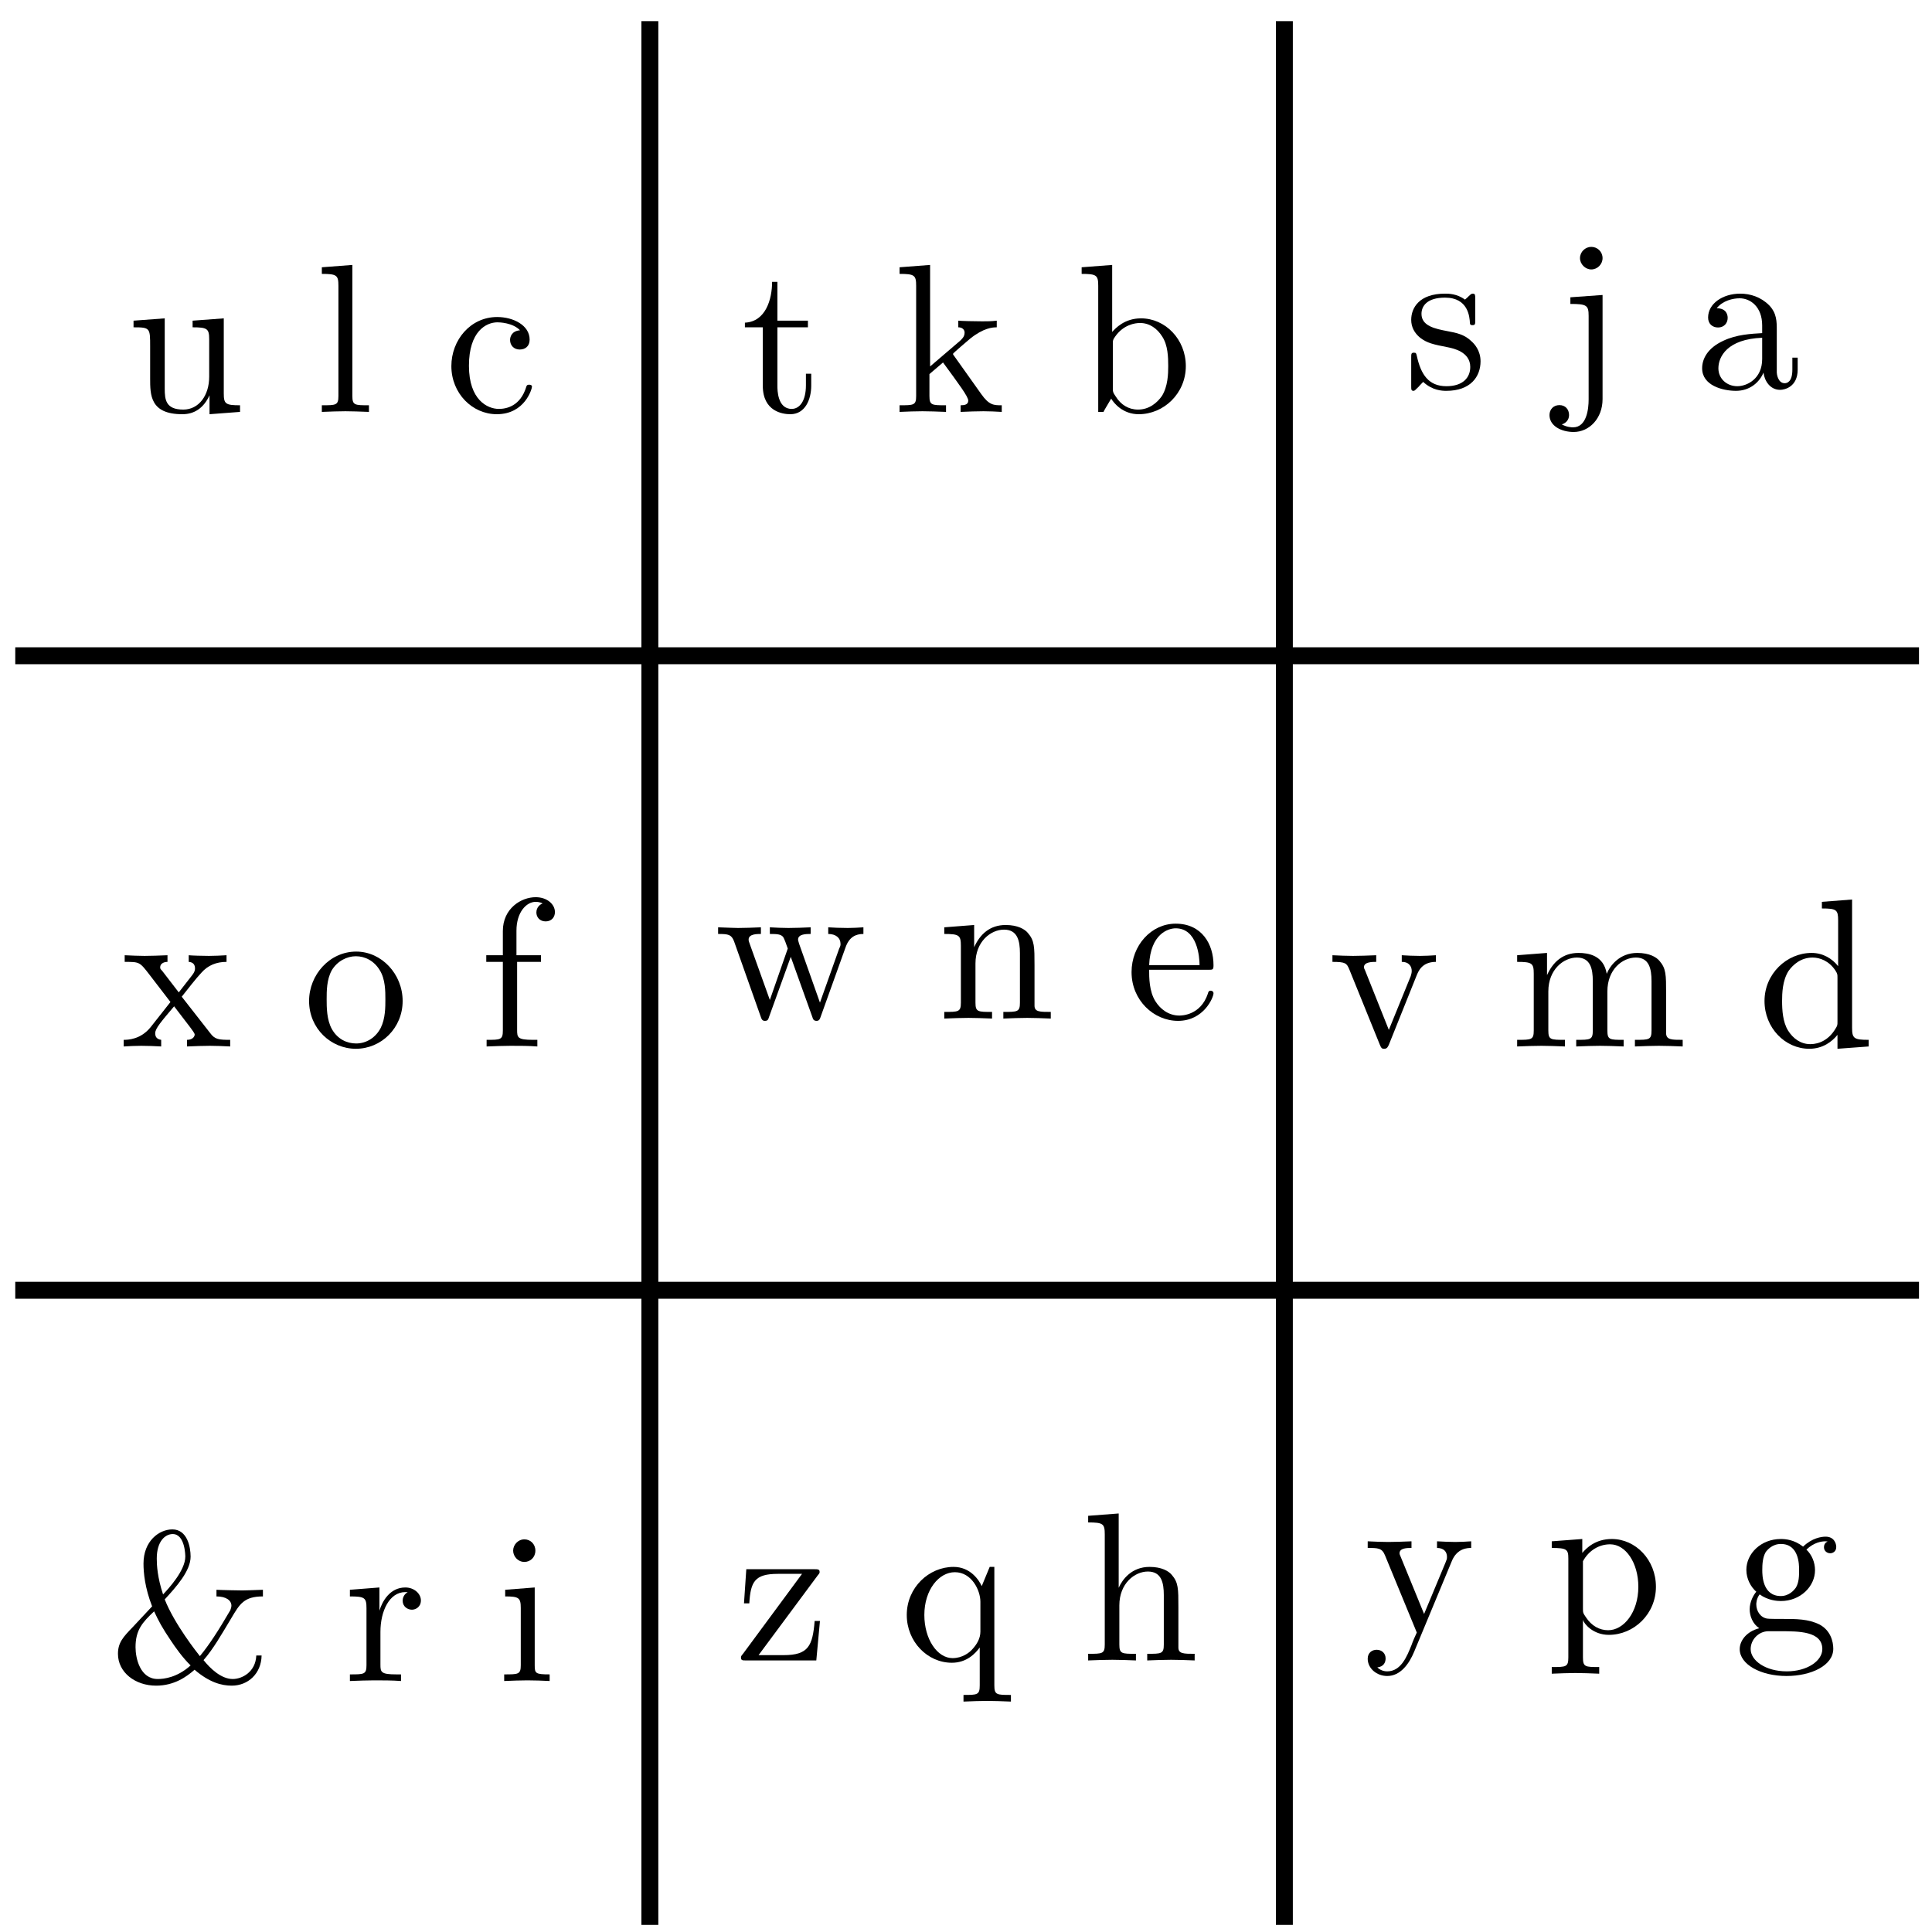
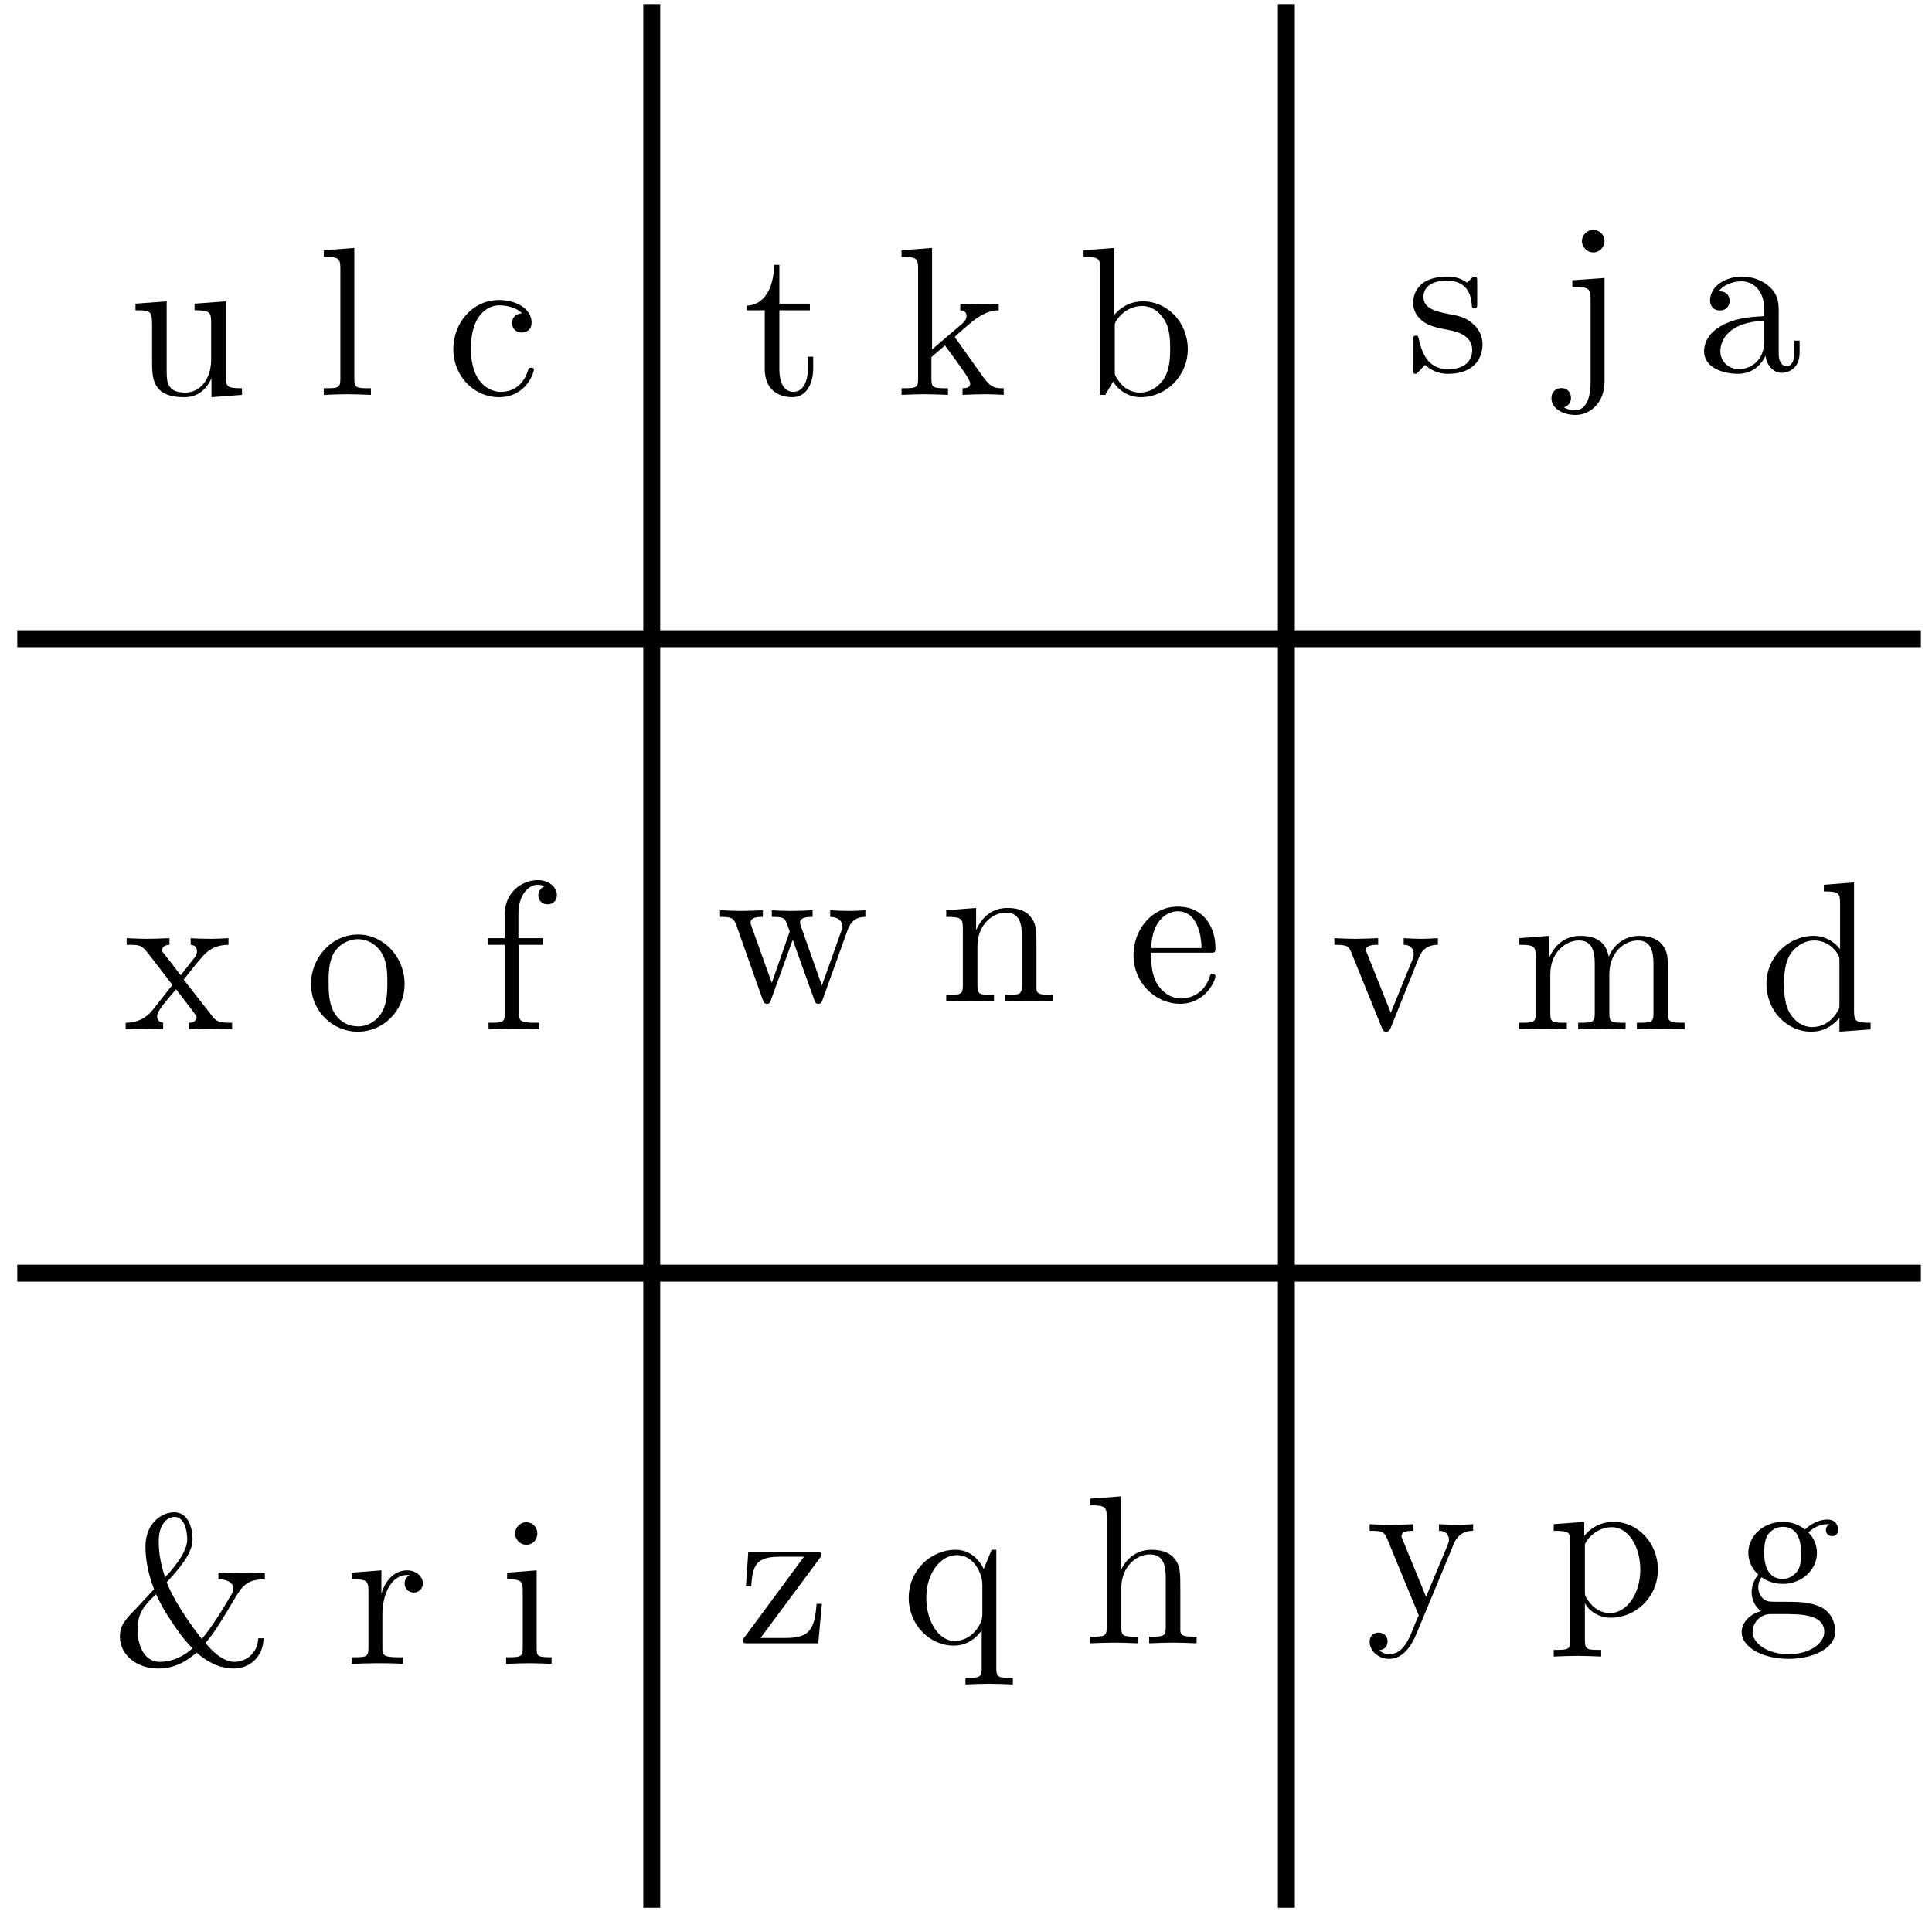
- <svg xmlns="http://www.w3.org/2000/svg" xmlns:xlink="http://www.w3.org/1999/xlink" width="91pt" height="91pt" viewBox="0 0 91 91" version="1.1">
+ <svg xmlns="http://www.w3.org/2000/svg" xmlns:xlink="http://www.w3.org/1999/xlink" width="91pt" height="90pt" viewBox="0 0 91 90" version="1.1">
  <defs>
    <g>
      <symbol overflow="visible" id="glyph0-0">
        <path style="stroke:none;" d="" />
      </symbol>
      <symbol overflow="visible" id="glyph0-1">
        <path style="stroke:none;" d="M 3.891 -0.781 L 3.891 0.109 L 5.328 0 L 5.328 -0.312 C 4.641 -0.312 4.562 -0.375 4.562 -0.875 L 4.562 -4.406 L 3.094 -4.297 L 3.094 -3.984 C 3.781 -3.984 3.875 -3.922 3.875 -3.422 L 3.875 -1.656 C 3.875 -0.781 3.391 -0.109 2.656 -0.109 C 1.828 -0.109 1.781 -0.578 1.781 -1.094 L 1.781 -4.406 L 0.312 -4.297 L 0.312 -3.984 C 1.094 -3.984 1.094 -3.953 1.094 -3.078 L 1.094 -1.578 C 1.094 -0.797 1.094 0.109 2.609 0.109 C 3.172 0.109 3.609 -0.172 3.891 -0.781 Z M 3.891 -0.781 " />
      </symbol>
      <symbol overflow="visible" id="glyph0-2">
        <path style="stroke:none;" d="M 1.766 -6.922 L 0.328 -6.812 L 0.328 -6.5 C 1.031 -6.5 1.109 -6.438 1.109 -5.938 L 1.109 -0.75 C 1.109 -0.312 1 -0.312 0.328 -0.312 L 0.328 0 C 0.656 -0.016 1.188 -0.031 1.438 -0.031 C 1.688 -0.031 2.172 -0.016 2.547 0 L 2.547 -0.312 C 1.875 -0.312 1.766 -0.312 1.766 -0.75 Z M 1.766 -6.922 " />
      </symbol>
      <symbol overflow="visible" id="glyph0-3">
        <path style="stroke:none;" d="M 1.172 -2.172 C 1.172 -3.797 1.984 -4.219 2.516 -4.219 C 2.609 -4.219 3.234 -4.203 3.578 -3.844 C 3.172 -3.812 3.109 -3.516 3.109 -3.391 C 3.109 -3.125 3.297 -2.938 3.562 -2.938 C 3.828 -2.938 4.031 -3.094 4.031 -3.406 C 4.031 -4.078 3.266 -4.469 2.5 -4.469 C 1.25 -4.469 0.344 -3.391 0.344 -2.156 C 0.344 -0.875 1.328 0.109 2.484 0.109 C 3.812 0.109 4.141 -1.094 4.141 -1.188 C 4.141 -1.281 4.031 -1.281 4 -1.281 C 3.922 -1.281 3.891 -1.25 3.875 -1.188 C 3.594 -0.266 2.938 -0.141 2.578 -0.141 C 2.047 -0.141 1.172 -0.562 1.172 -2.172 Z M 1.172 -2.172 " />
      </symbol>
      <symbol overflow="visible" id="glyph0-4">
        <path style="stroke:none;" d="M 1.719 -3.984 L 3.156 -3.984 L 3.156 -4.297 L 1.719 -4.297 L 1.719 -6.125 L 1.469 -6.125 C 1.469 -5.312 1.172 -4.25 0.188 -4.203 L 0.188 -3.984 L 1.031 -3.984 L 1.031 -1.234 C 1.031 -0.016 1.969 0.109 2.328 0.109 C 3.031 0.109 3.312 -0.594 3.312 -1.234 L 3.312 -1.797 L 3.062 -1.797 L 3.062 -1.25 C 3.062 -0.516 2.766 -0.141 2.391 -0.141 C 1.719 -0.141 1.719 -1.047 1.719 -1.219 Z M 1.719 -3.984 " />
      </symbol>
      <symbol overflow="visible" id="glyph0-5">
        <path style="stroke:none;" d="M 1.062 -0.75 C 1.062 -0.312 0.953 -0.312 0.281 -0.312 L 0.281 0 C 0.609 -0.016 1.078 -0.031 1.359 -0.031 C 1.672 -0.031 2.062 -0.016 2.469 0 L 2.469 -0.312 C 1.797 -0.312 1.688 -0.312 1.688 -0.75 L 1.688 -1.781 L 2.328 -2.328 C 3.094 -1.281 3.516 -0.719 3.516 -0.531 C 3.516 -0.344 3.344 -0.312 3.156 -0.312 L 3.156 0 C 3.422 -0.016 4.016 -0.031 4.234 -0.031 C 4.516 -0.031 4.812 -0.016 5.094 0 L 5.094 -0.312 C 4.719 -0.312 4.5 -0.312 4.125 -0.844 L 2.859 -2.625 C 2.844 -2.641 2.797 -2.703 2.797 -2.734 C 2.797 -2.766 3.516 -3.375 3.609 -3.453 C 4.234 -3.953 4.656 -3.984 4.859 -3.984 L 4.859 -4.297 C 4.578 -4.266 4.453 -4.266 4.172 -4.266 C 3.812 -4.266 3.188 -4.281 3.047 -4.297 L 3.047 -3.984 C 3.234 -3.984 3.344 -3.875 3.344 -3.734 C 3.344 -3.531 3.203 -3.422 3.125 -3.344 L 1.719 -2.141 L 1.719 -6.922 L 0.281 -6.812 L 0.281 -6.5 C 0.984 -6.5 1.062 -6.438 1.062 -5.938 Z M 1.062 -0.75 " />
      </symbol>
      <symbol overflow="visible" id="glyph0-6">
        <path style="stroke:none;" d="M 1.719 -3.766 L 1.719 -6.922 L 0.281 -6.812 L 0.281 -6.5 C 0.984 -6.5 1.062 -6.438 1.062 -5.938 L 1.062 0 L 1.312 0 C 1.312 -0.016 1.391 -0.156 1.672 -0.625 C 1.812 -0.391 2.234 0.109 2.969 0.109 C 4.156 0.109 5.188 -0.875 5.188 -2.156 C 5.188 -3.422 4.219 -4.406 3.078 -4.406 C 2.297 -4.406 1.875 -3.938 1.719 -3.766 Z M 1.75 -1.141 L 1.75 -3.188 C 1.75 -3.375 1.75 -3.391 1.859 -3.547 C 2.25 -4.109 2.797 -4.188 3.031 -4.188 C 3.484 -4.188 3.844 -3.922 4.078 -3.547 C 4.344 -3.141 4.359 -2.578 4.359 -2.156 C 4.359 -1.797 4.344 -1.203 4.062 -0.75 C 3.844 -0.438 3.469 -0.109 2.938 -0.109 C 2.484 -0.109 2.125 -0.344 1.891 -0.719 C 1.75 -0.922 1.75 -0.953 1.75 -1.141 Z M 1.75 -1.141 " />
      </symbol>
      <symbol overflow="visible" id="glyph0-7">
        <path style="stroke:none;" d="M 2.078 -1.938 C 2.297 -1.891 3.109 -1.734 3.109 -1.016 C 3.109 -0.516 2.766 -0.109 1.984 -0.109 C 1.141 -0.109 0.781 -0.672 0.594 -1.531 C 0.562 -1.656 0.562 -1.688 0.453 -1.688 C 0.328 -1.688 0.328 -1.625 0.328 -1.453 L 0.328 -0.125 C 0.328 0.047 0.328 0.109 0.438 0.109 C 0.484 0.109 0.5 0.094 0.688 -0.094 C 0.703 -0.109 0.703 -0.125 0.891 -0.312 C 1.328 0.094 1.781 0.109 1.984 0.109 C 3.125 0.109 3.594 -0.562 3.594 -1.281 C 3.594 -1.797 3.297 -2.109 3.172 -2.219 C 2.844 -2.547 2.453 -2.625 2.031 -2.703 C 1.469 -2.812 0.812 -2.938 0.812 -3.516 C 0.812 -3.875 1.062 -4.281 1.922 -4.281 C 3.016 -4.281 3.078 -3.375 3.094 -3.078 C 3.094 -2.984 3.188 -2.984 3.203 -2.984 C 3.344 -2.984 3.344 -3.031 3.344 -3.219 L 3.344 -4.234 C 3.344 -4.391 3.344 -4.469 3.234 -4.469 C 3.188 -4.469 3.156 -4.469 3.031 -4.344 C 3 -4.312 2.906 -4.219 2.859 -4.188 C 2.484 -4.469 2.078 -4.469 1.922 -4.469 C 0.703 -4.469 0.328 -3.797 0.328 -3.234 C 0.328 -2.891 0.484 -2.609 0.75 -2.391 C 1.078 -2.141 1.359 -2.078 2.078 -1.938 Z M 2.078 -1.938 " />
      </symbol>
      <symbol overflow="visible" id="glyph0-8">
        <path style="stroke:none;" d="M 2.094 -4.406 L 0.578 -4.297 L 0.578 -3.984 C 1.344 -3.984 1.438 -3.922 1.438 -3.422 L 1.438 0.516 C 1.438 0.969 1.344 1.828 0.703 1.828 C 0.656 1.828 0.422 1.828 0.172 1.688 C 0.312 1.656 0.516 1.516 0.516 1.25 C 0.516 0.984 0.344 0.781 0.062 0.781 C -0.219 0.781 -0.406 0.984 -0.406 1.25 C -0.406 1.766 0.156 2.047 0.734 2.047 C 1.469 2.047 2.094 1.406 2.094 0.5 Z M 2.094 -6.141 C 2.094 -6.438 1.859 -6.672 1.562 -6.672 C 1.281 -6.672 1.031 -6.438 1.031 -6.141 C 1.031 -5.859 1.281 -5.609 1.562 -5.609 C 1.859 -5.609 2.094 -5.859 2.094 -6.141 Z M 2.094 -6.141 " />
      </symbol>
      <symbol overflow="visible" id="glyph0-9">
        <path style="stroke:none;" d="M 3.312 -0.75 C 3.359 -0.359 3.625 0.062 4.094 0.062 C 4.312 0.062 4.922 -0.078 4.922 -0.891 L 4.922 -1.453 L 4.672 -1.453 L 4.672 -0.891 C 4.672 -0.312 4.422 -0.25 4.312 -0.25 C 3.984 -0.25 3.938 -0.703 3.938 -0.75 L 3.938 -2.734 C 3.938 -3.156 3.938 -3.547 3.578 -3.922 C 3.188 -4.312 2.688 -4.469 2.219 -4.469 C 1.391 -4.469 0.703 -4 0.703 -3.344 C 0.703 -3.047 0.906 -2.875 1.172 -2.875 C 1.453 -2.875 1.625 -3.078 1.625 -3.328 C 1.625 -3.453 1.578 -3.781 1.109 -3.781 C 1.391 -4.141 1.875 -4.25 2.188 -4.25 C 2.688 -4.25 3.25 -3.859 3.25 -2.969 L 3.25 -2.609 C 2.734 -2.578 2.047 -2.547 1.422 -2.25 C 0.672 -1.906 0.422 -1.391 0.422 -0.953 C 0.422 -0.141 1.391 0.109 2.016 0.109 C 2.672 0.109 3.125 -0.297 3.312 -0.75 Z M 3.25 -2.391 L 3.25 -1.391 C 3.25 -0.453 2.531 -0.109 2.078 -0.109 C 1.594 -0.109 1.188 -0.453 1.188 -0.953 C 1.188 -1.5 1.609 -2.328 3.25 -2.391 Z M 3.25 -2.391 " />
      </symbol>
      <symbol overflow="visible" id="glyph0-10">
        <path style="stroke:none;" d="M 2.859 -2.344 C 3.156 -2.719 3.531 -3.203 3.781 -3.469 C 4.094 -3.828 4.5 -3.984 4.969 -3.984 L 4.969 -4.297 C 4.703 -4.281 4.406 -4.266 4.141 -4.266 C 3.844 -4.266 3.312 -4.281 3.188 -4.297 L 3.188 -3.984 C 3.406 -3.969 3.484 -3.844 3.484 -3.672 C 3.484 -3.516 3.375 -3.391 3.328 -3.328 L 2.719 -2.547 L 1.938 -3.562 C 1.844 -3.656 1.844 -3.672 1.844 -3.734 C 1.844 -3.891 2 -3.984 2.188 -3.984 L 2.188 -4.297 C 1.938 -4.281 1.281 -4.266 1.109 -4.266 C 0.906 -4.266 0.438 -4.281 0.172 -4.297 L 0.172 -3.984 C 0.875 -3.984 0.875 -3.984 1.344 -3.375 L 2.328 -2.094 L 1.391 -0.906 C 0.922 -0.328 0.328 -0.312 0.125 -0.312 L 0.125 0 C 0.375 -0.016 0.688 -0.031 0.953 -0.031 C 1.234 -0.031 1.656 -0.016 1.891 0 L 1.891 -0.312 C 1.672 -0.344 1.609 -0.469 1.609 -0.625 C 1.609 -0.844 1.891 -1.172 2.5 -1.891 L 3.266 -0.891 C 3.344 -0.781 3.469 -0.625 3.469 -0.562 C 3.469 -0.469 3.375 -0.312 3.109 -0.312 L 3.109 0 C 3.406 -0.016 3.969 -0.031 4.188 -0.031 C 4.453 -0.031 4.844 -0.016 5.141 0 L 5.141 -0.312 C 4.609 -0.312 4.422 -0.328 4.203 -0.625 Z M 2.859 -2.344 " />
      </symbol>
      <symbol overflow="visible" id="glyph0-11">
        <path style="stroke:none;" d="M 4.688 -2.141 C 4.688 -3.406 3.703 -4.469 2.5 -4.469 C 1.25 -4.469 0.281 -3.375 0.281 -2.141 C 0.281 -0.844 1.312 0.109 2.484 0.109 C 3.688 0.109 4.688 -0.875 4.688 -2.141 Z M 2.5 -0.141 C 2.062 -0.141 1.625 -0.344 1.359 -0.812 C 1.109 -1.25 1.109 -1.859 1.109 -2.219 C 1.109 -2.609 1.109 -3.141 1.344 -3.578 C 1.609 -4.031 2.078 -4.25 2.484 -4.25 C 2.922 -4.25 3.344 -4.031 3.609 -3.594 C 3.875 -3.172 3.875 -2.594 3.875 -2.219 C 3.875 -1.859 3.875 -1.312 3.656 -0.875 C 3.422 -0.422 2.984 -0.141 2.5 -0.141 Z M 2.5 -0.141 " />
      </symbol>
      <symbol overflow="visible" id="glyph0-12">
        <path style="stroke:none;" d="M 1.75 -4.297 L 1.75 -5.453 C 1.75 -6.328 2.219 -6.812 2.656 -6.812 C 2.688 -6.812 2.844 -6.812 2.984 -6.734 C 2.875 -6.703 2.688 -6.562 2.688 -6.312 C 2.688 -6.094 2.844 -5.891 3.125 -5.891 C 3.406 -5.891 3.562 -6.094 3.562 -6.328 C 3.562 -6.703 3.188 -7.031 2.656 -7.031 C 1.969 -7.031 1.109 -6.5 1.109 -5.438 L 1.109 -4.297 L 0.328 -4.297 L 0.328 -3.984 L 1.109 -3.984 L 1.109 -0.75 C 1.109 -0.312 1 -0.312 0.344 -0.312 L 0.344 0 C 0.734 -0.016 1.203 -0.031 1.469 -0.031 C 1.875 -0.031 2.344 -0.031 2.734 0 L 2.734 -0.312 L 2.531 -0.312 C 1.797 -0.312 1.781 -0.422 1.781 -0.781 L 1.781 -3.984 L 2.906 -3.984 L 2.906 -4.297 Z M 1.75 -4.297 " />
      </symbol>
      <symbol overflow="visible" id="glyph0-13">
        <path style="stroke:none;" d="M 6.172 -3.344 C 6.344 -3.844 6.656 -3.984 7.016 -3.984 L 7.016 -4.297 C 6.781 -4.281 6.5 -4.266 6.281 -4.266 C 5.984 -4.266 5.547 -4.281 5.359 -4.297 L 5.359 -3.984 C 5.719 -3.984 5.938 -3.797 5.938 -3.516 C 5.938 -3.453 5.938 -3.422 5.875 -3.297 L 4.969 -0.75 L 3.984 -3.531 C 3.953 -3.656 3.938 -3.672 3.938 -3.719 C 3.938 -3.984 4.328 -3.984 4.531 -3.984 L 4.531 -4.297 C 4.234 -4.281 3.734 -4.266 3.484 -4.266 C 3.188 -4.266 2.906 -4.281 2.609 -4.297 L 2.609 -3.984 C 2.969 -3.984 3.125 -3.969 3.234 -3.844 C 3.281 -3.781 3.391 -3.484 3.453 -3.297 L 2.609 -0.875 L 1.656 -3.531 C 1.609 -3.656 1.609 -3.672 1.609 -3.719 C 1.609 -3.984 2 -3.984 2.188 -3.984 L 2.188 -4.297 C 1.891 -4.281 1.328 -4.266 1.109 -4.266 C 1.062 -4.266 0.531 -4.281 0.172 -4.297 L 0.172 -3.984 C 0.672 -3.984 0.797 -3.953 0.922 -3.641 L 2.172 -0.109 C 2.219 0.031 2.25 0.109 2.375 0.109 C 2.516 0.109 2.531 0.047 2.578 -0.094 L 3.594 -2.906 L 4.609 -0.078 C 4.641 0.031 4.672 0.109 4.812 0.109 C 4.938 0.109 4.969 0.016 5 -0.078 Z M 6.172 -3.344 " />
      </symbol>
      <symbol overflow="visible" id="glyph0-14">
        <path style="stroke:none;" d="M 1.094 -3.422 L 1.094 -0.75 C 1.094 -0.312 0.984 -0.312 0.312 -0.312 L 0.312 0 C 0.672 -0.016 1.172 -0.031 1.453 -0.031 C 1.703 -0.031 2.219 -0.016 2.562 0 L 2.562 -0.312 C 1.891 -0.312 1.781 -0.312 1.781 -0.75 L 1.781 -2.594 C 1.781 -3.625 2.5 -4.188 3.125 -4.188 C 3.766 -4.188 3.875 -3.656 3.875 -3.078 L 3.875 -0.75 C 3.875 -0.312 3.766 -0.312 3.094 -0.312 L 3.094 0 C 3.438 -0.016 3.953 -0.031 4.219 -0.031 C 4.469 -0.031 5 -0.016 5.328 0 L 5.328 -0.312 C 4.812 -0.312 4.562 -0.312 4.562 -0.609 L 4.562 -2.516 C 4.562 -3.375 4.562 -3.672 4.25 -4.031 C 4.109 -4.203 3.781 -4.406 3.203 -4.406 C 2.469 -4.406 2 -3.984 1.719 -3.359 L 1.719 -4.406 L 0.312 -4.297 L 0.312 -3.984 C 1.016 -3.984 1.094 -3.922 1.094 -3.422 Z M 1.094 -3.422 " />
      </symbol>
      <symbol overflow="visible" id="glyph0-15">
        <path style="stroke:none;" d="M 1.109 -2.516 C 1.172 -4 2.016 -4.25 2.359 -4.25 C 3.375 -4.25 3.484 -2.906 3.484 -2.516 Z M 1.109 -2.297 L 3.891 -2.297 C 4.109 -2.297 4.141 -2.297 4.141 -2.516 C 4.141 -3.5 3.594 -4.469 2.359 -4.469 C 1.203 -4.469 0.281 -3.438 0.281 -2.188 C 0.281 -0.859 1.328 0.109 2.469 0.109 C 3.688 0.109 4.141 -1 4.141 -1.188 C 4.141 -1.281 4.062 -1.312 4 -1.312 C 3.922 -1.312 3.891 -1.25 3.875 -1.172 C 3.531 -0.141 2.625 -0.141 2.531 -0.141 C 2.031 -0.141 1.641 -0.438 1.406 -0.812 C 1.109 -1.281 1.109 -1.938 1.109 -2.297 Z M 1.109 -2.297 " />
      </symbol>
      <symbol overflow="visible" id="glyph0-16">
        <path style="stroke:none;" d="M 4.141 -3.312 C 4.234 -3.547 4.406 -3.984 5.062 -3.984 L 5.062 -4.297 C 4.828 -4.281 4.547 -4.266 4.312 -4.266 C 4.078 -4.266 3.625 -4.281 3.453 -4.297 L 3.453 -3.984 C 3.812 -3.984 3.922 -3.75 3.922 -3.562 C 3.922 -3.469 3.906 -3.422 3.875 -3.312 L 2.844 -0.781 L 1.734 -3.562 C 1.672 -3.688 1.672 -3.703 1.672 -3.734 C 1.672 -3.984 2.062 -3.984 2.25 -3.984 L 2.25 -4.297 C 1.938 -4.281 1.391 -4.266 1.156 -4.266 C 0.891 -4.266 0.484 -4.281 0.188 -4.297 L 0.188 -3.984 C 0.812 -3.984 0.859 -3.922 0.984 -3.625 L 2.422 -0.078 C 2.484 0.062 2.5 0.109 2.625 0.109 C 2.766 0.109 2.797 0.016 2.844 -0.078 Z M 4.141 -3.312 " />
      </symbol>
      <symbol overflow="visible" id="glyph0-17">
        <path style="stroke:none;" d="M 1.094 -3.422 L 1.094 -0.75 C 1.094 -0.312 0.984 -0.312 0.312 -0.312 L 0.312 0 C 0.672 -0.016 1.172 -0.031 1.453 -0.031 C 1.703 -0.031 2.219 -0.016 2.562 0 L 2.562 -0.312 C 1.891 -0.312 1.781 -0.312 1.781 -0.75 L 1.781 -2.594 C 1.781 -3.625 2.5 -4.188 3.125 -4.188 C 3.766 -4.188 3.875 -3.656 3.875 -3.078 L 3.875 -0.75 C 3.875 -0.312 3.766 -0.312 3.094 -0.312 L 3.094 0 C 3.438 -0.016 3.953 -0.031 4.219 -0.031 C 4.469 -0.031 5 -0.016 5.328 0 L 5.328 -0.312 C 4.672 -0.312 4.562 -0.312 4.562 -0.75 L 4.562 -2.594 C 4.562 -3.625 5.266 -4.188 5.906 -4.188 C 6.531 -4.188 6.641 -3.656 6.641 -3.078 L 6.641 -0.75 C 6.641 -0.312 6.531 -0.312 5.859 -0.312 L 5.859 0 C 6.203 -0.016 6.719 -0.031 6.984 -0.031 C 7.25 -0.031 7.766 -0.016 8.109 0 L 8.109 -0.312 C 7.594 -0.312 7.344 -0.312 7.328 -0.609 L 7.328 -2.516 C 7.328 -3.375 7.328 -3.672 7.016 -4.031 C 6.875 -4.203 6.547 -4.406 5.969 -4.406 C 5.141 -4.406 4.688 -3.812 4.531 -3.422 C 4.391 -4.297 3.656 -4.406 3.203 -4.406 C 2.469 -4.406 2 -3.984 1.719 -3.359 L 1.719 -4.406 L 0.312 -4.297 L 0.312 -3.984 C 1.016 -3.984 1.094 -3.922 1.094 -3.422 Z M 1.094 -3.422 " />
      </symbol>
      <symbol overflow="visible" id="glyph0-18">
        <path style="stroke:none;" d="M 3.781 -0.547 L 3.781 0.109 L 5.25 0 L 5.25 -0.312 C 4.562 -0.312 4.469 -0.375 4.469 -0.875 L 4.469 -6.922 L 3.047 -6.812 L 3.047 -6.5 C 3.734 -6.5 3.812 -6.438 3.812 -5.938 L 3.812 -3.781 C 3.531 -4.141 3.094 -4.406 2.562 -4.406 C 1.391 -4.406 0.344 -3.422 0.344 -2.141 C 0.344 -0.875 1.312 0.109 2.453 0.109 C 3.094 0.109 3.531 -0.234 3.781 -0.547 Z M 3.781 -3.219 L 3.781 -1.172 C 3.781 -1 3.781 -0.984 3.672 -0.812 C 3.375 -0.328 2.938 -0.109 2.5 -0.109 C 2.047 -0.109 1.688 -0.375 1.453 -0.75 C 1.203 -1.156 1.172 -1.719 1.172 -2.141 C 1.172 -2.5 1.188 -3.094 1.469 -3.547 C 1.688 -3.859 2.062 -4.188 2.609 -4.188 C 2.953 -4.188 3.375 -4.031 3.672 -3.594 C 3.781 -3.422 3.781 -3.406 3.781 -3.219 Z M 3.781 -3.219 " />
      </symbol>
      <symbol overflow="visible" id="glyph0-19">
        <path style="stroke:none;" d="M 6.938 -1.203 C 6.906 -0.422 6.266 -0.094 5.828 -0.094 C 5.281 -0.094 4.766 -0.594 4.453 -0.984 C 4.906 -1.5 5.297 -2.188 5.766 -2.969 C 6.156 -3.625 6.359 -3.984 7.25 -3.984 L 7.25 -4.297 C 6.875 -4.281 6.344 -4.266 6.281 -4.266 C 6.172 -4.266 5.328 -4.281 5.062 -4.297 L 5.062 -3.984 C 5.516 -3.984 5.766 -3.797 5.766 -3.547 C 5.766 -3.453 5.719 -3.375 5.719 -3.344 C 5.156 -2.375 4.719 -1.703 4.281 -1.172 C 4.156 -1.328 3.078 -2.688 2.625 -3.844 C 3.172 -4.438 3.844 -5.188 3.844 -5.859 C 3.844 -6.312 3.688 -7.141 2.984 -7.141 C 2.359 -7.141 1.625 -6.594 1.625 -5.531 C 1.625 -5.109 1.688 -4.391 2.031 -3.516 L 1.125 -2.547 C 0.672 -2.078 0.422 -1.812 0.422 -1.281 C 0.422 -0.406 1.234 0.219 2.219 0.219 C 3.078 0.219 3.656 -0.203 4.031 -0.531 C 4.719 0.062 5.297 0.219 5.781 0.219 C 6.547 0.219 7.172 -0.344 7.188 -1.203 Z M 2.547 -4.078 C 2.281 -4.875 2.25 -5.453 2.25 -5.766 C 2.25 -6.594 2.656 -6.922 3 -6.922 C 3.594 -6.922 3.594 -5.875 3.594 -5.859 C 3.594 -5.203 2.797 -4.344 2.547 -4.078 Z M 2.125 -3.281 C 2.344 -2.812 2.5 -2.516 2.922 -1.891 C 3.109 -1.609 3.469 -1.094 3.844 -0.734 C 3.203 -0.156 2.578 -0.094 2.297 -0.094 C 1.469 -0.094 1.25 -1.062 1.25 -1.594 C 1.25 -2.406 1.578 -2.766 2.125 -3.281 Z M 2.125 -3.281 " />
      </symbol>
      <symbol overflow="visible" id="glyph0-20">
        <path style="stroke:none;" d="M 1.672 -3.312 L 1.672 -4.406 L 0.281 -4.297 L 0.281 -3.984 C 0.984 -3.984 1.062 -3.922 1.062 -3.422 L 1.062 -0.75 C 1.062 -0.312 0.953 -0.312 0.281 -0.312 L 0.281 0 C 0.672 -0.016 1.141 -0.031 1.422 -0.031 C 1.812 -0.031 2.281 -0.031 2.688 0 L 2.688 -0.312 L 2.469 -0.312 C 1.734 -0.312 1.719 -0.422 1.719 -0.781 L 1.719 -2.312 C 1.719 -3.297 2.141 -4.188 2.891 -4.188 C 2.953 -4.188 2.984 -4.188 3 -4.172 C 2.969 -4.172 2.766 -4.047 2.766 -3.781 C 2.766 -3.516 2.984 -3.359 3.203 -3.359 C 3.375 -3.359 3.625 -3.484 3.625 -3.797 C 3.625 -4.109 3.312 -4.406 2.891 -4.406 C 2.156 -4.406 1.797 -3.734 1.672 -3.312 Z M 1.672 -3.312 " />
      </symbol>
      <symbol overflow="visible" id="glyph0-21">
        <path style="stroke:none;" d="M 1.766 -4.406 L 0.375 -4.297 L 0.375 -3.984 C 1.016 -3.984 1.109 -3.922 1.109 -3.438 L 1.109 -0.75 C 1.109 -0.312 1 -0.312 0.328 -0.312 L 0.328 0 C 0.641 -0.016 1.188 -0.031 1.422 -0.031 C 1.781 -0.031 2.125 -0.016 2.469 0 L 2.469 -0.312 C 1.797 -0.312 1.766 -0.359 1.766 -0.75 Z M 1.797 -6.141 C 1.797 -6.453 1.562 -6.672 1.281 -6.672 C 0.969 -6.672 0.75 -6.406 0.75 -6.141 C 0.75 -5.875 0.969 -5.609 1.281 -5.609 C 1.562 -5.609 1.797 -5.828 1.797 -6.141 Z M 1.797 -6.141 " />
      </symbol>
      <symbol overflow="visible" id="glyph0-22">
        <path style="stroke:none;" d="M 3.891 -4 C 3.984 -4.109 3.984 -4.125 3.984 -4.172 C 3.984 -4.297 3.891 -4.297 3.719 -4.297 L 0.531 -4.297 L 0.422 -2.688 L 0.672 -2.688 C 0.734 -3.703 0.922 -4.078 2.016 -4.078 L 3.156 -4.078 L 0.375 -0.312 C 0.281 -0.203 0.281 -0.188 0.281 -0.141 C 0.281 0 0.344 0 0.531 0 L 3.828 0 L 4 -1.859 L 3.75 -1.859 C 3.656 -0.688 3.453 -0.25 2.297 -0.25 L 1.109 -0.25 Z M 3.891 -4 " />
      </symbol>
      <symbol overflow="visible" id="glyph0-23">
        <path style="stroke:none;" d="M 3.781 -0.609 L 3.781 1.172 C 3.781 1.625 3.672 1.625 3.016 1.625 L 3.016 1.938 C 3.344 1.922 3.875 1.906 4.125 1.906 C 4.391 1.906 4.906 1.922 5.25 1.938 L 5.25 1.625 C 4.578 1.625 4.469 1.625 4.469 1.172 L 4.469 -4.406 L 4.25 -4.406 L 3.875 -3.5 C 3.75 -3.781 3.344 -4.406 2.547 -4.406 C 1.391 -4.406 0.344 -3.438 0.344 -2.141 C 0.344 -0.891 1.312 0.109 2.469 0.109 C 3.156 0.109 3.562 -0.312 3.781 -0.609 Z M 3.812 -2.766 L 3.812 -1.359 C 3.812 -1.031 3.641 -0.75 3.422 -0.516 C 3.297 -0.375 2.969 -0.109 2.5 -0.109 C 1.781 -0.109 1.172 -1 1.172 -2.141 C 1.172 -3.328 1.859 -4.156 2.609 -4.156 C 3.406 -4.156 3.812 -3.297 3.812 -2.766 Z M 3.812 -2.766 " />
      </symbol>
      <symbol overflow="visible" id="glyph0-24">
        <path style="stroke:none;" d="M 1.094 -0.75 C 1.094 -0.312 0.984 -0.312 0.312 -0.312 L 0.312 0 C 0.672 -0.016 1.172 -0.031 1.453 -0.031 C 1.703 -0.031 2.219 -0.016 2.562 0 L 2.562 -0.312 C 1.891 -0.312 1.781 -0.312 1.781 -0.75 L 1.781 -2.594 C 1.781 -3.625 2.5 -4.188 3.125 -4.188 C 3.766 -4.188 3.875 -3.656 3.875 -3.078 L 3.875 -0.75 C 3.875 -0.312 3.766 -0.312 3.094 -0.312 L 3.094 0 C 3.438 -0.016 3.953 -0.031 4.219 -0.031 C 4.469 -0.031 5 -0.016 5.328 0 L 5.328 -0.312 C 4.812 -0.312 4.562 -0.312 4.562 -0.609 L 4.562 -2.516 C 4.562 -3.375 4.562 -3.672 4.25 -4.031 C 4.109 -4.203 3.781 -4.406 3.203 -4.406 C 2.359 -4.406 1.922 -3.812 1.75 -3.422 L 1.75 -6.922 L 0.312 -6.812 L 0.312 -6.5 C 1.016 -6.5 1.094 -6.438 1.094 -5.938 Z M 1.094 -0.75 " />
      </symbol>
      <symbol overflow="visible" id="glyph0-25">
        <path style="stroke:none;" d="M 4.141 -3.344 C 4.391 -3.984 4.906 -3.984 5.062 -3.984 L 5.062 -4.297 C 4.828 -4.281 4.547 -4.266 4.312 -4.266 C 4.141 -4.266 3.672 -4.281 3.453 -4.297 L 3.453 -3.984 C 3.766 -3.984 3.922 -3.812 3.922 -3.562 C 3.922 -3.453 3.906 -3.438 3.859 -3.312 L 2.844 -0.875 L 1.75 -3.547 C 1.703 -3.656 1.688 -3.688 1.688 -3.734 C 1.688 -3.984 2.047 -3.984 2.25 -3.984 L 2.25 -4.297 C 1.984 -4.281 1.328 -4.266 1.156 -4.266 C 0.891 -4.266 0.484 -4.281 0.188 -4.297 L 0.188 -3.984 C 0.672 -3.984 0.859 -3.984 1 -3.641 L 2.5 0 C 2.438 0.125 2.297 0.453 2.25 0.594 C 2.031 1.141 1.75 1.828 1.109 1.828 C 1.062 1.828 0.828 1.828 0.641 1.641 C 0.953 1.609 1.031 1.391 1.031 1.219 C 1.031 0.969 0.844 0.812 0.609 0.812 C 0.406 0.812 0.188 0.938 0.188 1.234 C 0.188 1.688 0.609 2.047 1.109 2.047 C 1.734 2.047 2.141 1.469 2.375 0.906 Z M 4.141 -3.344 " />
      </symbol>
      <symbol overflow="visible" id="glyph0-26">
        <path style="stroke:none;" d="M 1.719 -3.75 L 1.719 -4.406 L 0.281 -4.297 L 0.281 -3.984 C 0.984 -3.984 1.062 -3.922 1.062 -3.484 L 1.062 1.172 C 1.062 1.625 0.953 1.625 0.281 1.625 L 0.281 1.938 C 0.625 1.922 1.141 1.906 1.391 1.906 C 1.672 1.906 2.172 1.922 2.516 1.938 L 2.516 1.625 C 1.859 1.625 1.75 1.625 1.75 1.172 L 1.75 -0.594 C 1.797 -0.422 2.219 0.109 2.969 0.109 C 4.156 0.109 5.188 -0.875 5.188 -2.156 C 5.188 -3.422 4.234 -4.406 3.109 -4.406 C 2.328 -4.406 1.906 -3.969 1.719 -3.75 Z M 1.75 -1.141 L 1.75 -3.359 C 2.031 -3.875 2.516 -4.156 3.031 -4.156 C 3.766 -4.156 4.359 -3.281 4.359 -2.156 C 4.359 -0.953 3.672 -0.109 2.938 -0.109 C 2.531 -0.109 2.156 -0.312 1.891 -0.719 C 1.75 -0.922 1.75 -0.938 1.75 -1.141 Z M 1.75 -1.141 " />
      </symbol>
      <symbol overflow="visible" id="glyph0-27">
        <path style="stroke:none;" d="M 2.219 -1.719 C 1.344 -1.719 1.344 -2.719 1.344 -2.938 C 1.344 -3.203 1.359 -3.531 1.5 -3.781 C 1.578 -3.891 1.812 -4.172 2.219 -4.172 C 3.078 -4.172 3.078 -3.188 3.078 -2.953 C 3.078 -2.688 3.078 -2.359 2.922 -2.109 C 2.844 -2 2.609 -1.719 2.219 -1.719 Z M 1.062 -1.328 C 1.062 -1.359 1.062 -1.594 1.219 -1.797 C 1.609 -1.516 2.031 -1.484 2.219 -1.484 C 3.141 -1.484 3.828 -2.172 3.828 -2.938 C 3.828 -3.312 3.672 -3.672 3.422 -3.906 C 3.781 -4.25 4.141 -4.297 4.312 -4.297 C 4.344 -4.297 4.391 -4.297 4.422 -4.281 C 4.312 -4.25 4.25 -4.141 4.25 -4.016 C 4.25 -3.844 4.391 -3.734 4.547 -3.734 C 4.641 -3.734 4.828 -3.797 4.828 -4.031 C 4.828 -4.203 4.719 -4.516 4.328 -4.516 C 4.125 -4.516 3.688 -4.453 3.266 -4.047 C 2.844 -4.375 2.438 -4.406 2.219 -4.406 C 1.281 -4.406 0.594 -3.719 0.594 -2.953 C 0.594 -2.516 0.812 -2.141 1.062 -1.922 C 0.938 -1.781 0.75 -1.453 0.75 -1.094 C 0.75 -0.781 0.891 -0.406 1.203 -0.203 C 0.594 -0.047 0.281 0.391 0.281 0.781 C 0.281 1.5 1.266 2.047 2.484 2.047 C 3.656 2.047 4.688 1.547 4.688 0.766 C 4.688 0.422 4.562 -0.094 4.047 -0.375 C 3.516 -0.641 2.938 -0.641 2.328 -0.641 C 2.078 -0.641 1.656 -0.641 1.578 -0.656 C 1.266 -0.703 1.062 -1 1.062 -1.328 Z M 2.5 1.828 C 1.484 1.828 0.797 1.312 0.797 0.781 C 0.797 0.328 1.172 -0.047 1.609 -0.062 L 2.203 -0.062 C 3.062 -0.062 4.172 -0.062 4.172 0.781 C 4.172 1.328 3.469 1.828 2.5 1.828 Z M 2.5 1.828 " />
      </symbol>
    </g>
  </defs>
  <g id="surface1">
-     <path style="fill:none;stroke-width:0.797;stroke-linecap:butt;stroke-linejoin:miter;stroke:rgb(0%,0%,0%);stroke-opacity:1;stroke-miterlimit:10;" d="M -0.001 -29.889 L 89.667 -29.889 " transform="matrix(1,0,0,-1,0.72,0.998)" />
-     <path style="fill:none;stroke-width:0.797;stroke-linecap:butt;stroke-linejoin:miter;stroke:rgb(0%,0%,0%);stroke-opacity:1;stroke-miterlimit:10;" d="M -0.001 -59.775 L 89.667 -59.775 " transform="matrix(1,0,0,-1,0.72,0.998)" />
-     <path style="fill:none;stroke-width:0.797;stroke-linecap:butt;stroke-linejoin:miter;stroke:rgb(0%,0%,0%);stroke-opacity:1;stroke-miterlimit:10;" d="M 29.889 0.002 L 29.889 -89.666 " transform="matrix(1,0,0,-1,0.72,0.998)" />
-     <path style="fill:none;stroke-width:0.797;stroke-linecap:butt;stroke-linejoin:miter;stroke:rgb(0%,0%,0%);stroke-opacity:1;stroke-miterlimit:10;" d="M 59.776 0.002 L 59.776 -89.666 " transform="matrix(1,0,0,-1,0.72,0.998)" />
+     <path style="fill:none;stroke-width:0.797;stroke-linecap:butt;stroke-linejoin:miter;stroke:rgb(0%,0%,0%);stroke-opacity:1;stroke-miterlimit:10;" d="M 0.001 -29.889 L 89.665 -29.889 " transform="matrix(1,0,0,-1,0.812,0.197)" />
+     <path style="fill:none;stroke-width:0.797;stroke-linecap:butt;stroke-linejoin:miter;stroke:rgb(0%,0%,0%);stroke-opacity:1;stroke-miterlimit:10;" d="M 0.001 -59.776 L 89.665 -59.776 " transform="matrix(1,0,0,-1,0.812,0.197)" />
+     <path style="fill:none;stroke-width:0.797;stroke-linecap:butt;stroke-linejoin:miter;stroke:rgb(0%,0%,0%);stroke-opacity:1;stroke-miterlimit:10;" d="M 29.887 0.002 L 29.887 -89.666 " transform="matrix(1,0,0,-1,0.812,0.197)" />
+     <path style="fill:none;stroke-width:0.797;stroke-linecap:butt;stroke-linejoin:miter;stroke:rgb(0%,0%,0%);stroke-opacity:1;stroke-miterlimit:10;" d="M 59.778 0.002 L 59.778 -89.666 " transform="matrix(1,0,0,-1,0.812,0.197)" />
    <g style="fill:rgb(0%,0%,0%);fill-opacity:1;">
-       <use xlink:href="#glyph0-1" x="5.978" y="19.401" />
+       <use xlink:href="#glyph0-1" x="6.07" y="18.6" />
    </g>
    <g style="fill:rgb(0%,0%,0%);fill-opacity:1;">
-       <use xlink:href="#glyph0-2" x="14.831" y="19.401" />
+       <use xlink:href="#glyph0-2" x="14.923" y="18.6" />
    </g>
    <g style="fill:rgb(0%,0%,0%);fill-opacity:1;">
-       <use xlink:href="#glyph0-3" x="20.916" y="19.401" />
+       <use xlink:href="#glyph0-3" x="21.008" y="18.6" />
    </g>
    <g style="fill:rgb(0%,0%,0%);fill-opacity:1;">
-       <use xlink:href="#glyph0-4" x="34.898" y="19.401" />
+       <use xlink:href="#glyph0-4" x="34.99" y="18.6" />
    </g>
    <g style="fill:rgb(0%,0%,0%);fill-opacity:1;">
-       <use xlink:href="#glyph0-5" x="42.09" y="19.401" />
+       <use xlink:href="#glyph0-5" x="42.182" y="18.6" />
    </g>
    <g style="fill:rgb(0%,0%,0%);fill-opacity:1;">
-       <use xlink:href="#glyph0-6" x="50.666" y="19.401" />
+       <use xlink:href="#glyph0-6" x="50.758" y="18.6" />
    </g>
    <g style="fill:rgb(0%,0%,0%);fill-opacity:1;">
-       <use xlink:href="#glyph0-7" x="66.142" y="18.3" />
+       <use xlink:href="#glyph0-7" x="66.234" y="17.499" />
    </g>
    <g style="fill:rgb(0%,0%,0%);fill-opacity:1;">
-       <use xlink:href="#glyph0-8" x="73.389" y="18.3" />
+       <use xlink:href="#glyph0-8" x="73.481" y="17.499" />
    </g>
    <g style="fill:rgb(0%,0%,0%);fill-opacity:1;">
-       <use xlink:href="#glyph0-9" x="79.751" y="18.3" />
+       <use xlink:href="#glyph0-9" x="79.843" y="17.499" />
    </g>
    <g style="fill:rgb(0%,0%,0%);fill-opacity:1;">
-       <use xlink:href="#glyph0-10" x="5.701" y="49.29" />
+       <use xlink:href="#glyph0-10" x="5.793" y="48.489" />
    </g>
    <g style="fill:rgb(0%,0%,0%);fill-opacity:1;">
-       <use xlink:href="#glyph0-11" x="14.277" y="49.29" />
+       <use xlink:href="#glyph0-11" x="14.369" y="48.489" />
    </g>
    <g style="fill:rgb(0%,0%,0%);fill-opacity:1;">
-       <use xlink:href="#glyph0-12" x="22.576" y="49.29" />
+       <use xlink:href="#glyph0-12" x="22.668" y="48.489" />
    </g>
    <g style="fill:rgb(0%,0%,0%);fill-opacity:1;">
-       <use xlink:href="#glyph0-13" x="33.652" y="47.975" />
+       <use xlink:href="#glyph0-13" x="33.744" y="47.174" />
    </g>
    <g style="fill:rgb(0%,0%,0%);fill-opacity:1;">
-       <use xlink:href="#glyph0-14" x="44.165" y="47.975" />
+       <use xlink:href="#glyph0-14" x="44.257" y="47.174" />
    </g>
    <g style="fill:rgb(0%,0%,0%);fill-opacity:1;">
-       <use xlink:href="#glyph0-15" x="53.017" y="47.975" />
+       <use xlink:href="#glyph0-15" x="53.109" y="47.174" />
    </g>
    <g style="fill:rgb(0%,0%,0%);fill-opacity:1;">
-       <use xlink:href="#glyph0-16" x="62.572" y="49.29" />
+       <use xlink:href="#glyph0-16" x="62.664" y="48.489" />
    </g>
    <g style="fill:rgb(0%,0%,0%);fill-opacity:1;">
-       <use xlink:href="#glyph0-17" x="71.148" y="49.29" />
+       <use xlink:href="#glyph0-17" x="71.24" y="48.489" />
    </g>
    <g style="fill:rgb(0%,0%,0%);fill-opacity:1;">
-       <use xlink:href="#glyph0-18" x="82.767" y="49.29" />
+       <use xlink:href="#glyph0-18" x="82.859" y="48.489" />
    </g>
    <g style="fill:rgb(0%,0%,0%);fill-opacity:1;">
-       <use xlink:href="#glyph0-19" x="5.134" y="79.178" />
+       <use xlink:href="#glyph0-19" x="5.226" y="78.377" />
    </g>
    <g style="fill:rgb(0%,0%,0%);fill-opacity:1;">
-       <use xlink:href="#glyph0-20" x="16.2" y="79.178" />
+       <use xlink:href="#glyph0-20" x="16.292" y="78.377" />
    </g>
    <g style="fill:rgb(0%,0%,0%);fill-opacity:1;">
-       <use xlink:href="#glyph0-21" x="23.42" y="79.178" />
+       <use xlink:href="#glyph0-21" x="23.512" y="78.377" />
    </g>
    <g style="fill:rgb(0%,0%,0%);fill-opacity:1;">
-       <use xlink:href="#glyph0-22" x="34.621" y="78.209" />
+       <use xlink:href="#glyph0-22" x="34.713" y="77.408" />
    </g>
    <g style="fill:rgb(0%,0%,0%);fill-opacity:1;">
-       <use xlink:href="#glyph0-23" x="42.366" y="78.209" />
+       <use xlink:href="#glyph0-23" x="42.458" y="77.408" />
    </g>
    <g style="fill:rgb(0%,0%,0%);fill-opacity:1;">
-       <use xlink:href="#glyph0-24" x="50.942" y="78.209" />
+       <use xlink:href="#glyph0-24" x="51.034" y="77.408" />
    </g>
    <g style="fill:rgb(0%,0%,0%);fill-opacity:1;">
-       <use xlink:href="#glyph0-25" x="64.233" y="76.895" />
+       <use xlink:href="#glyph0-25" x="64.325" y="76.094" />
    </g>
    <g style="fill:rgb(0%,0%,0%);fill-opacity:1;">
-       <use xlink:href="#glyph0-26" x="72.809" y="76.895" />
+       <use xlink:href="#glyph0-26" x="72.901" y="76.094" />
    </g>
    <g style="fill:rgb(0%,0%,0%);fill-opacity:1;">
-       <use xlink:href="#glyph0-27" x="81.662" y="76.895" />
+       <use xlink:href="#glyph0-27" x="81.754" y="76.094" />
    </g>
  </g>
</svg>
